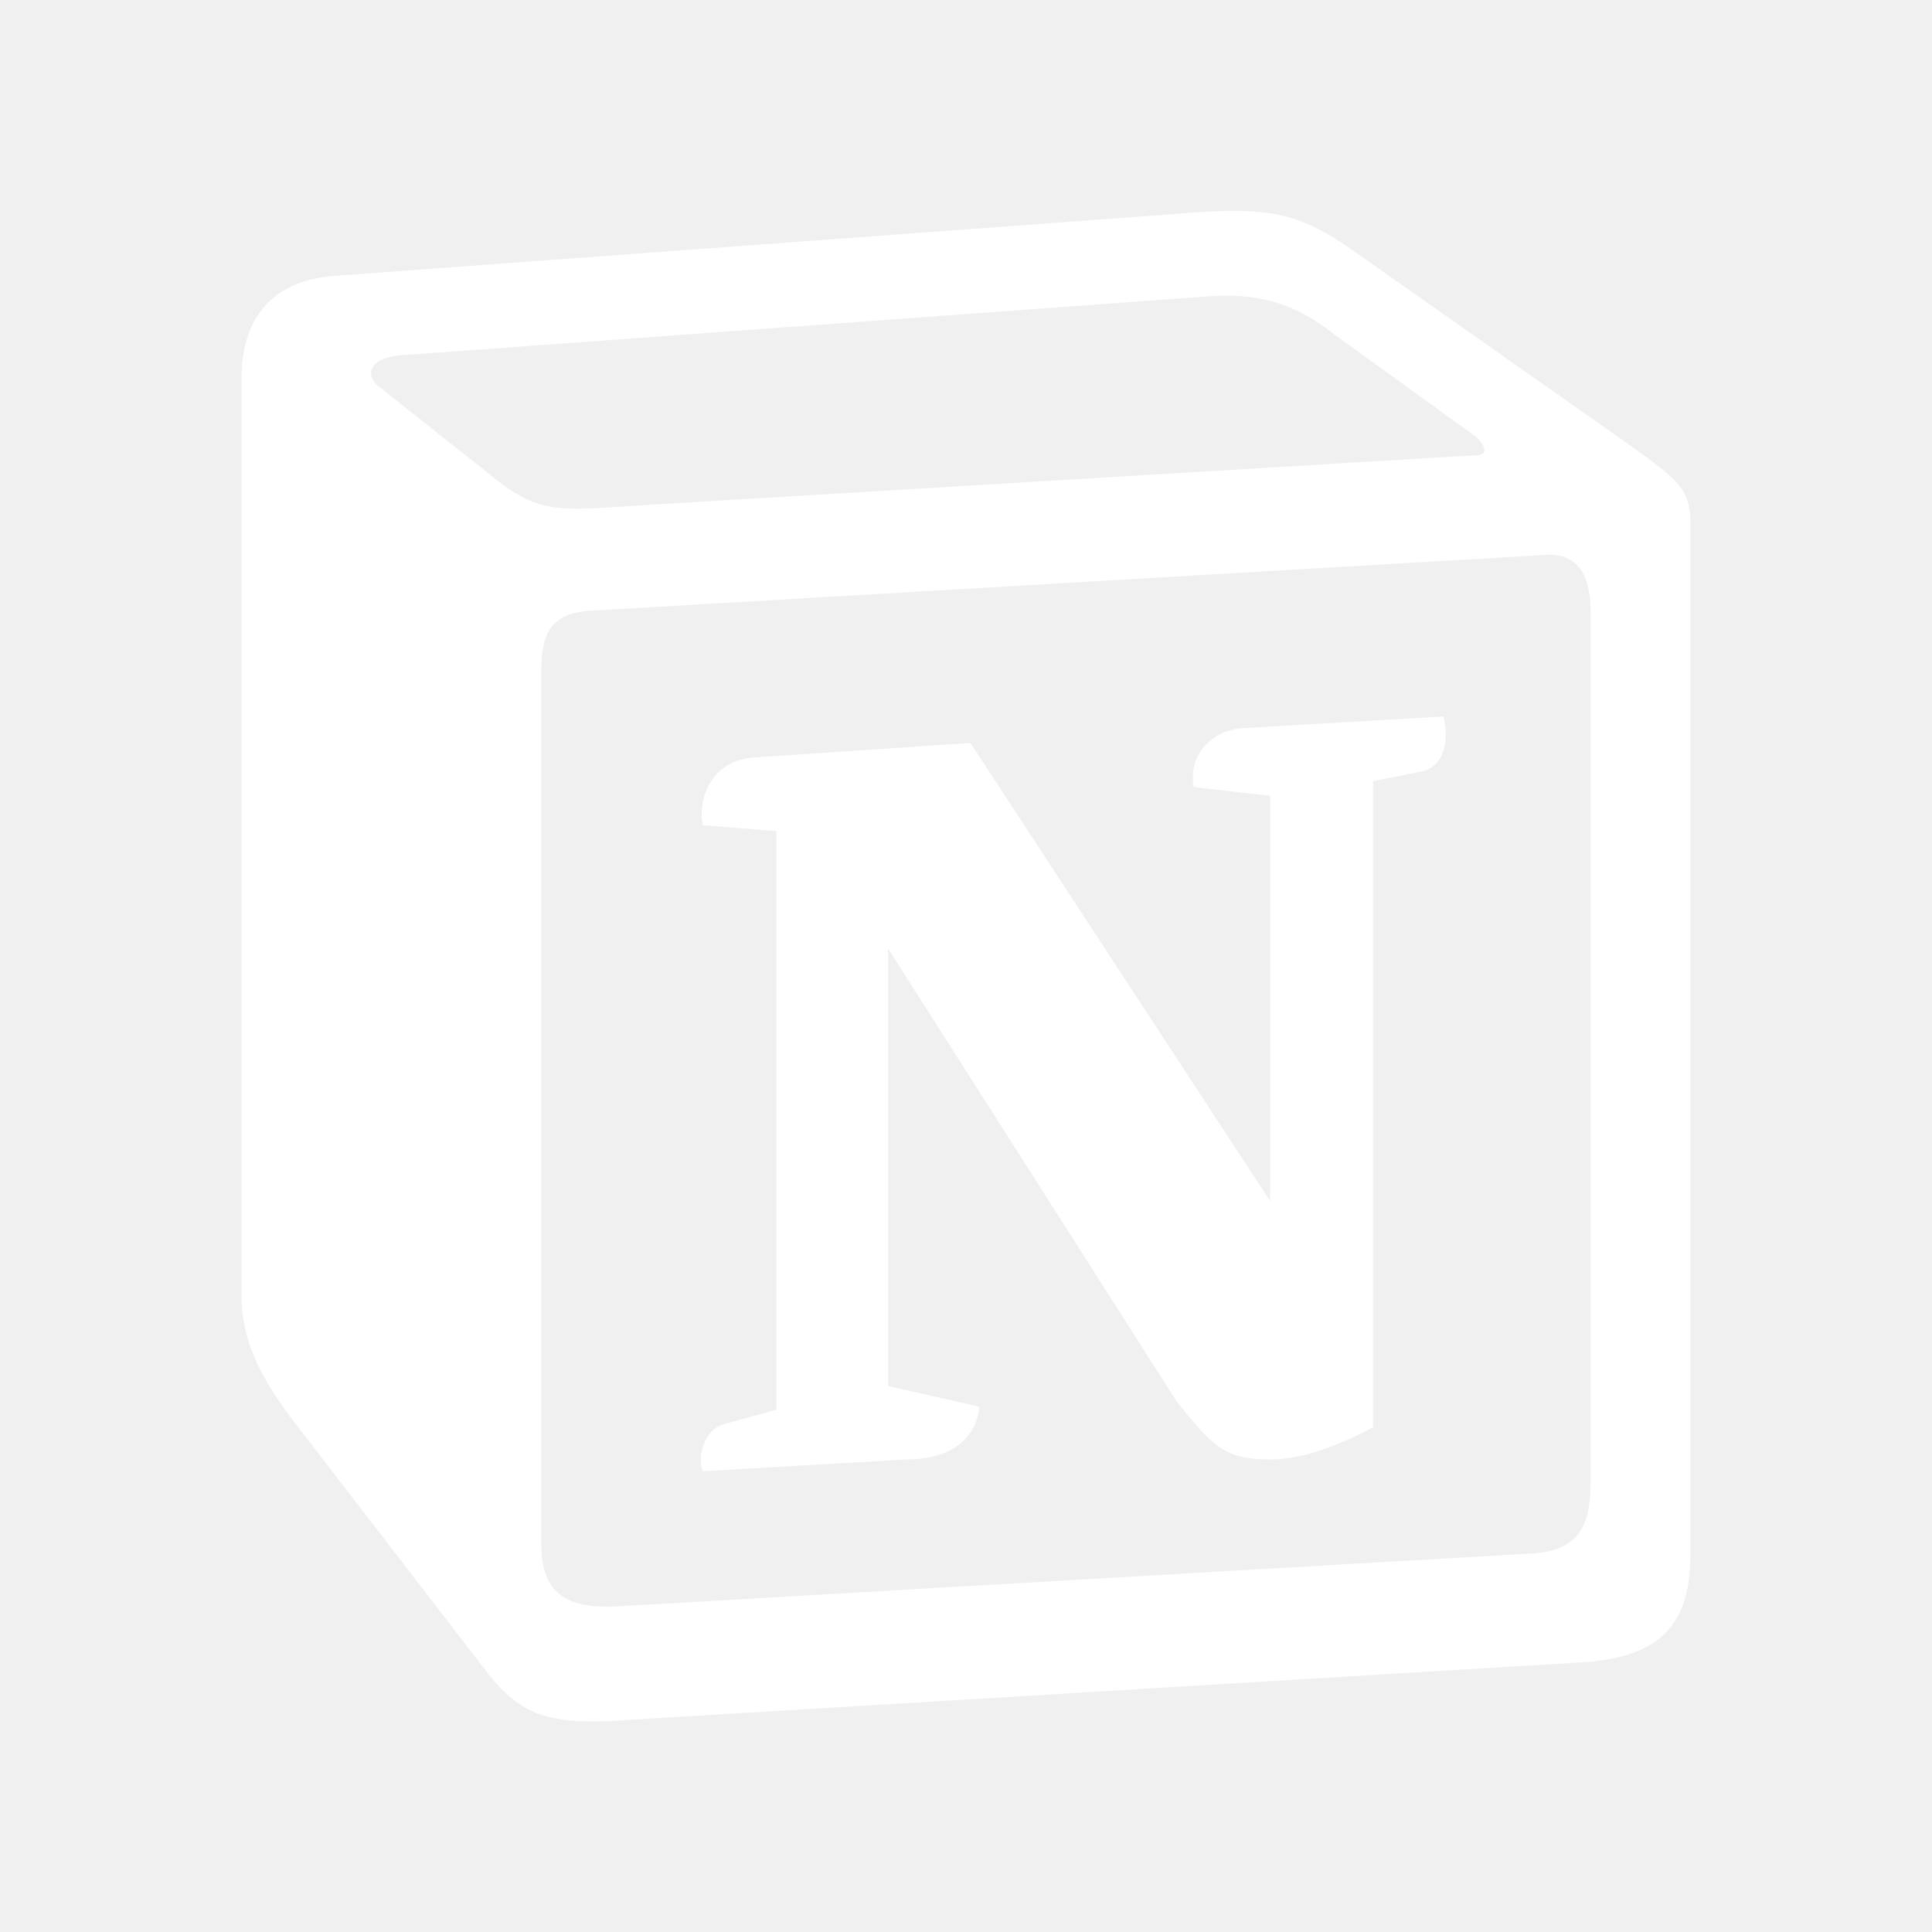
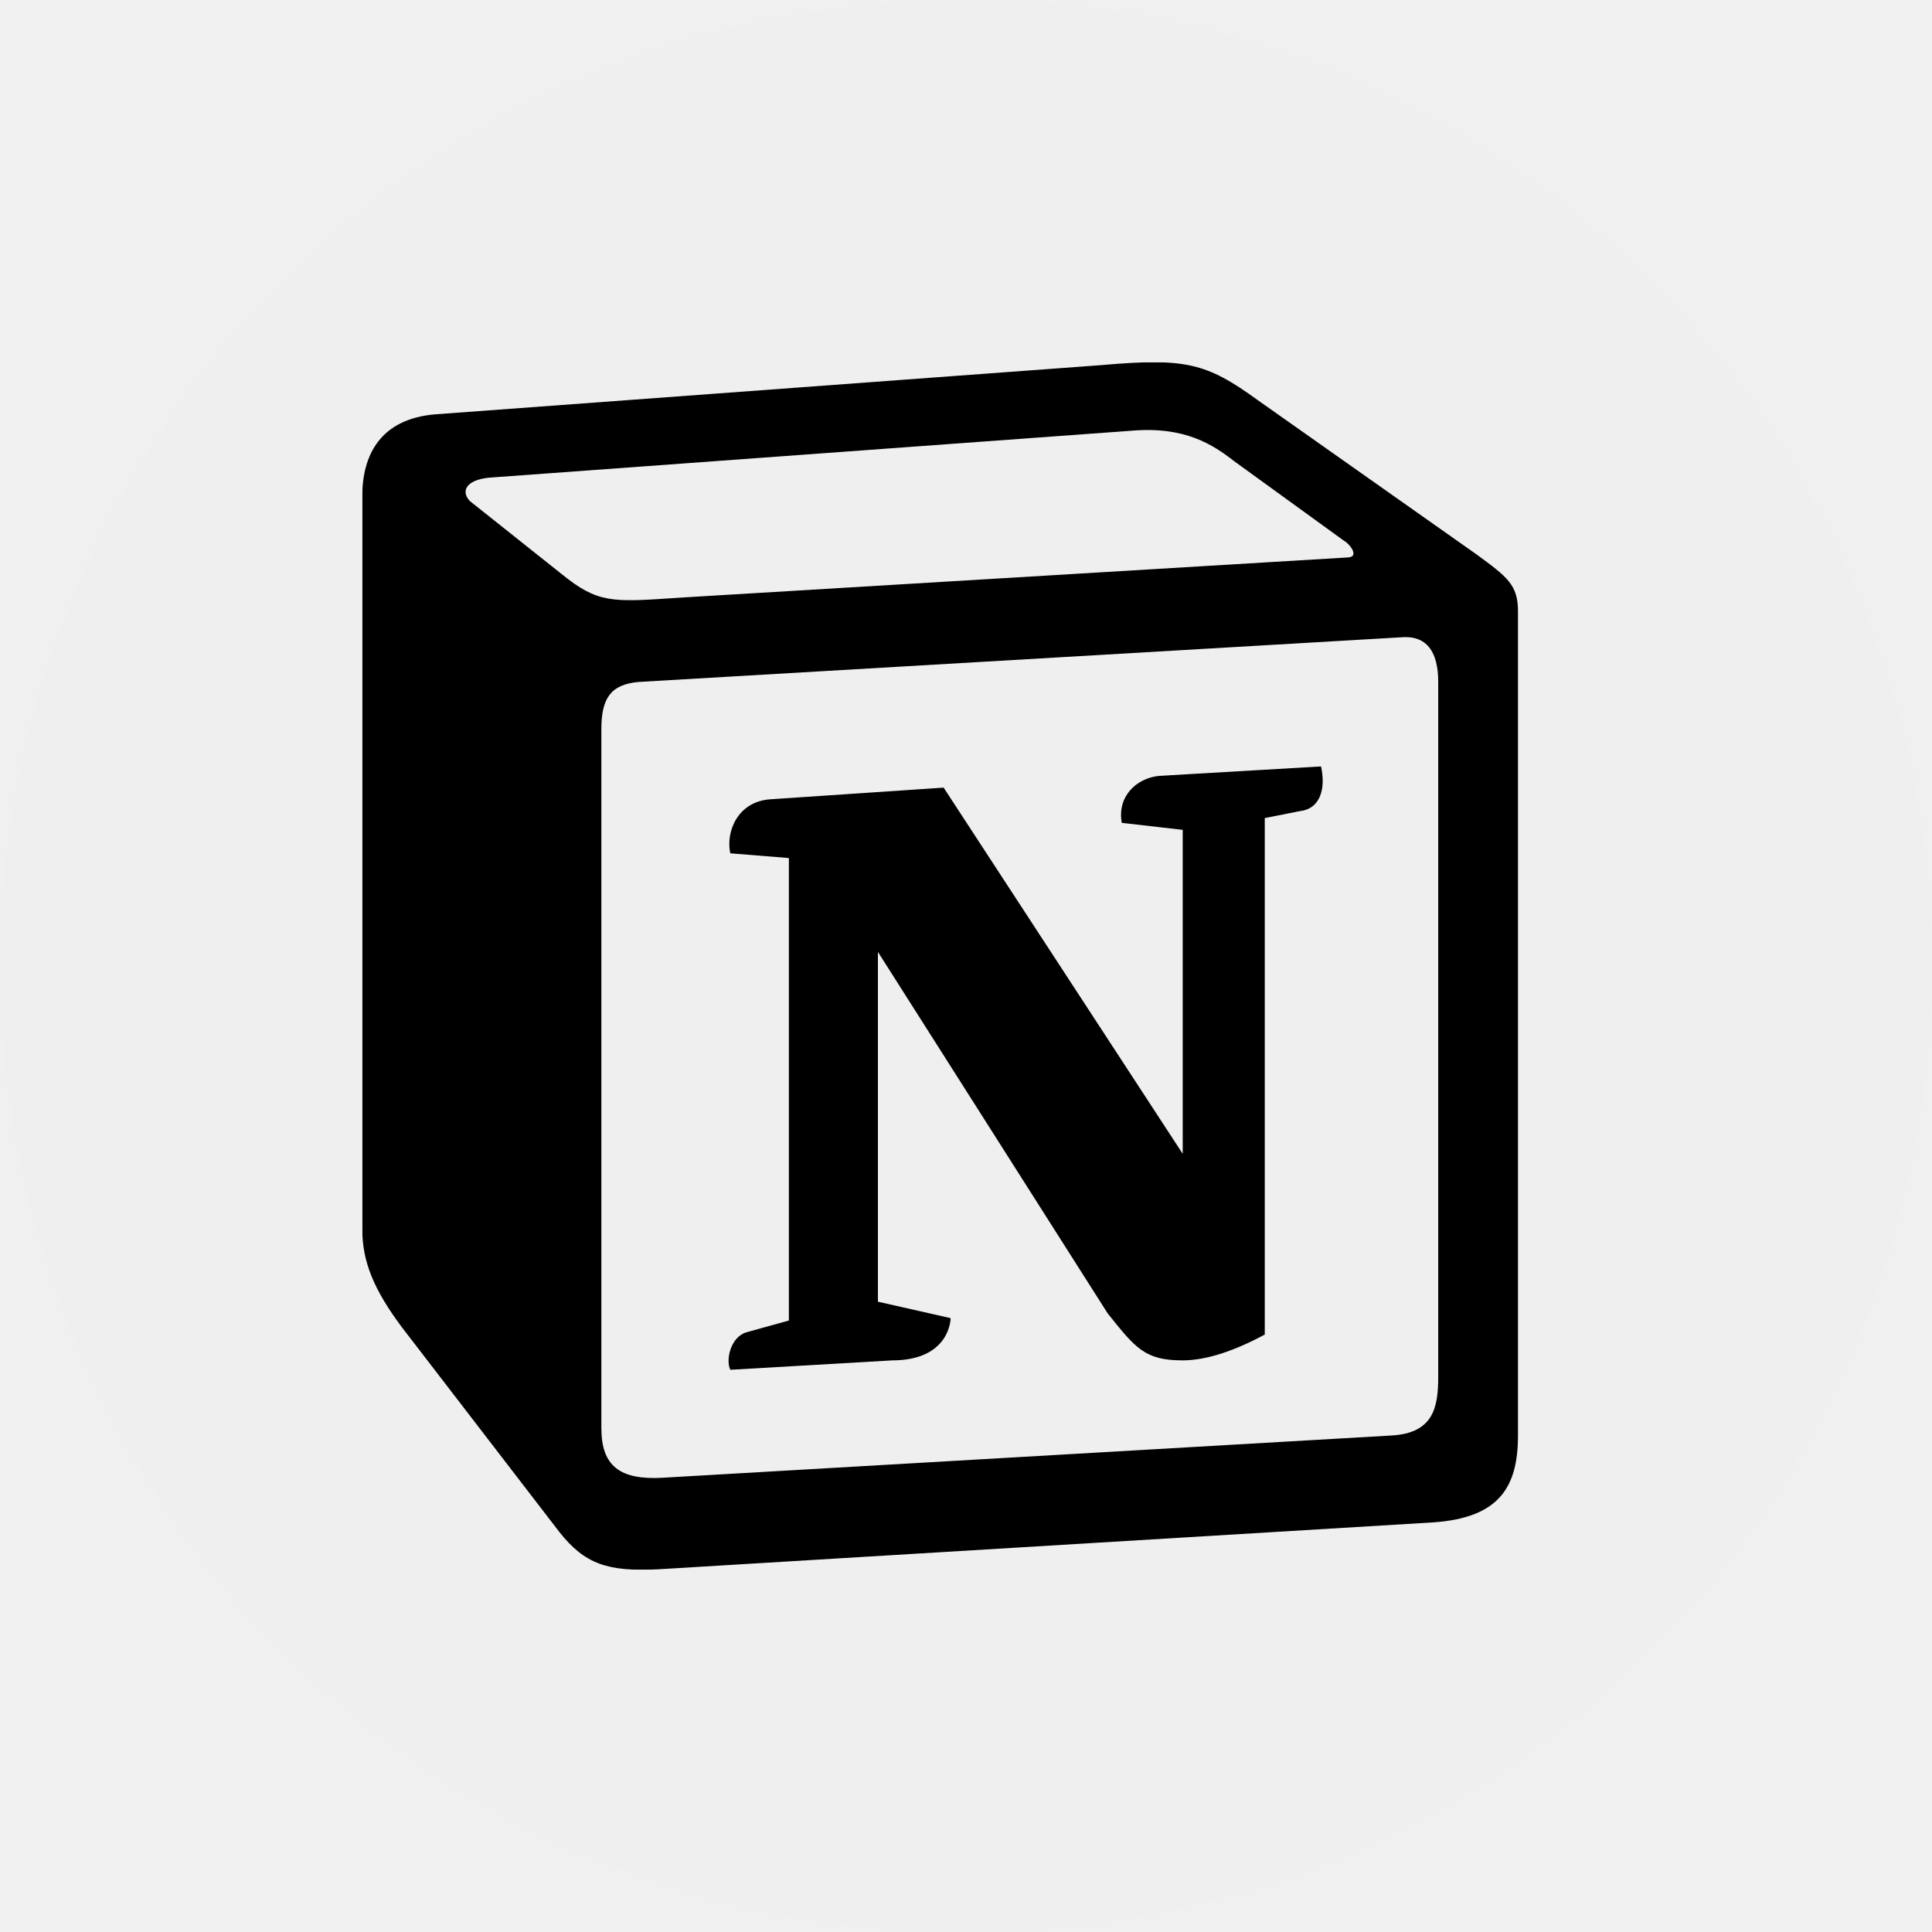
<svg xmlns="http://www.w3.org/2000/svg" width="64" height="64" viewBox="0 0 64 64" fill="none">
-   <path d="M16.277 15.76C17.835 17.024 18.416 16.928 21.339 16.733L48.891 15.08C49.477 15.08 48.989 14.493 48.795 14.397L44.219 11.091C43.341 10.411 42.173 9.629 39.936 9.824L13.256 11.771C12.285 11.867 12.091 12.355 12.477 12.744L16.277 15.76ZM17.931 22.181V51.168C17.931 52.728 18.709 53.309 20.464 53.213L50.741 51.461C52.493 51.365 52.688 50.293 52.688 49.027V20.235C52.688 18.971 52.203 18.288 51.131 18.387L19.488 20.235C18.32 20.331 17.931 20.915 17.931 22.181ZM47.824 23.736C48.016 24.611 47.824 25.488 46.944 25.587L45.485 25.877V47.277C44.219 47.96 43.051 48.347 42.077 48.347C40.52 48.347 40.131 47.861 38.963 46.403L29.419 31.421V45.917L32.44 46.597C32.44 46.597 32.44 48.347 30.003 48.347L23.285 48.736C23.091 48.347 23.285 47.376 23.968 47.181L25.72 46.696V27.531L23.285 27.336C23.091 26.459 23.579 25.195 24.941 25.096L32.147 24.611L42.077 39.789V26.363L39.544 26.072C39.352 25 40.131 24.224 41.104 24.125L47.824 23.736ZM11.016 9.144L38.765 7.101C42.171 6.808 43.048 7.005 45.192 8.56L54.048 14.787C55.509 15.856 55.997 16.147 55.997 17.315V51.461C55.997 53.603 55.219 54.867 52.493 55.061L20.267 57.008C18.221 57.104 17.248 56.813 16.176 55.451L9.653 46.987C8.485 45.429 8 44.264 8 42.899V12.547C8 10.797 8.776 9.339 11.016 9.144Z" fill="white" />
+   <rect width="64" height="64" rx="32" fill="#EFEFEF" />
+   <mask id="mask0_449_49" style="mask-type:luminance" maskUnits="userSpaceOnUse" x="12" y="12" width="40" height="40">
+     <path d="M12 12H52V52H12V12Z" fill="white" />
+   </mask>
+   <g mask="url(#mask0_449_49)">
+     <path d="M14.407 13.725L36.54 12.091C39.259 11.857 39.957 12.014 41.667 13.257L48.732 18.235C49.897 19.091 50.285 19.324 50.285 20.256V47.553C50.285 49.264 49.664 50.276 47.489 50.43L21.787 51.987C20.155 52.064 19.378 51.831 18.523 50.742L13.32 43.976C12.387 42.731 12 41.799 12 40.709V16.445C12 15.046 12.621 13.88 14.407 13.725Z" fill="#EFEFEF" />
+     <path fill-rule="evenodd" clip-rule="evenodd" d="M36.54 12.091L14.407 13.726C12.621 13.88 12 15.047 12 16.445V40.709C12 41.798 12.387 42.73 13.32 43.976L18.523 50.741C19.378 51.83 20.155 52.064 21.787 51.986L47.49 50.43C49.663 50.276 50.285 49.264 50.285 47.553V20.256C50.285 19.372 49.937 19.117 48.908 18.363L41.667 13.257C39.958 12.014 39.259 11.857 36.54 12.09V12.091ZM22.368 19.809C20.269 19.95 19.793 19.982 18.601 19.013L15.571 16.603C15.263 16.291 15.418 15.902 16.194 15.824L37.471 14.269C39.258 14.113 40.188 14.736 40.887 15.28L44.536 17.924C44.692 18.003 45.08 18.468 44.613 18.468L22.64 19.791L22.368 19.809ZM19.921 47.32V24.147C19.921 23.135 20.232 22.668 21.162 22.59L46.4 21.112C47.256 21.035 47.643 21.579 47.643 22.589V45.608C47.643 46.62 47.487 47.476 46.09 47.553L21.939 48.953C20.542 49.03 19.922 48.565 19.922 47.32H19.921ZM43.761 25.389C43.916 26.089 43.761 26.789 43.061 26.869L41.897 27.1V44.209C40.886 44.753 39.956 45.064 39.178 45.064C37.935 45.064 37.625 44.675 36.694 43.509L29.082 31.533V43.12L31.491 43.665C31.491 43.665 31.491 45.065 29.548 45.065L24.192 45.376C24.036 45.064 24.192 44.287 24.734 44.132L26.133 43.744V28.424L24.192 28.267C24.036 27.567 24.424 26.556 25.512 26.478L31.259 26.091L39.179 38.222V27.49L37.16 27.258C37.004 26.401 37.625 25.778 38.401 25.702L43.761 25.389Z" fill="black" />
+   </g>
</svg>
